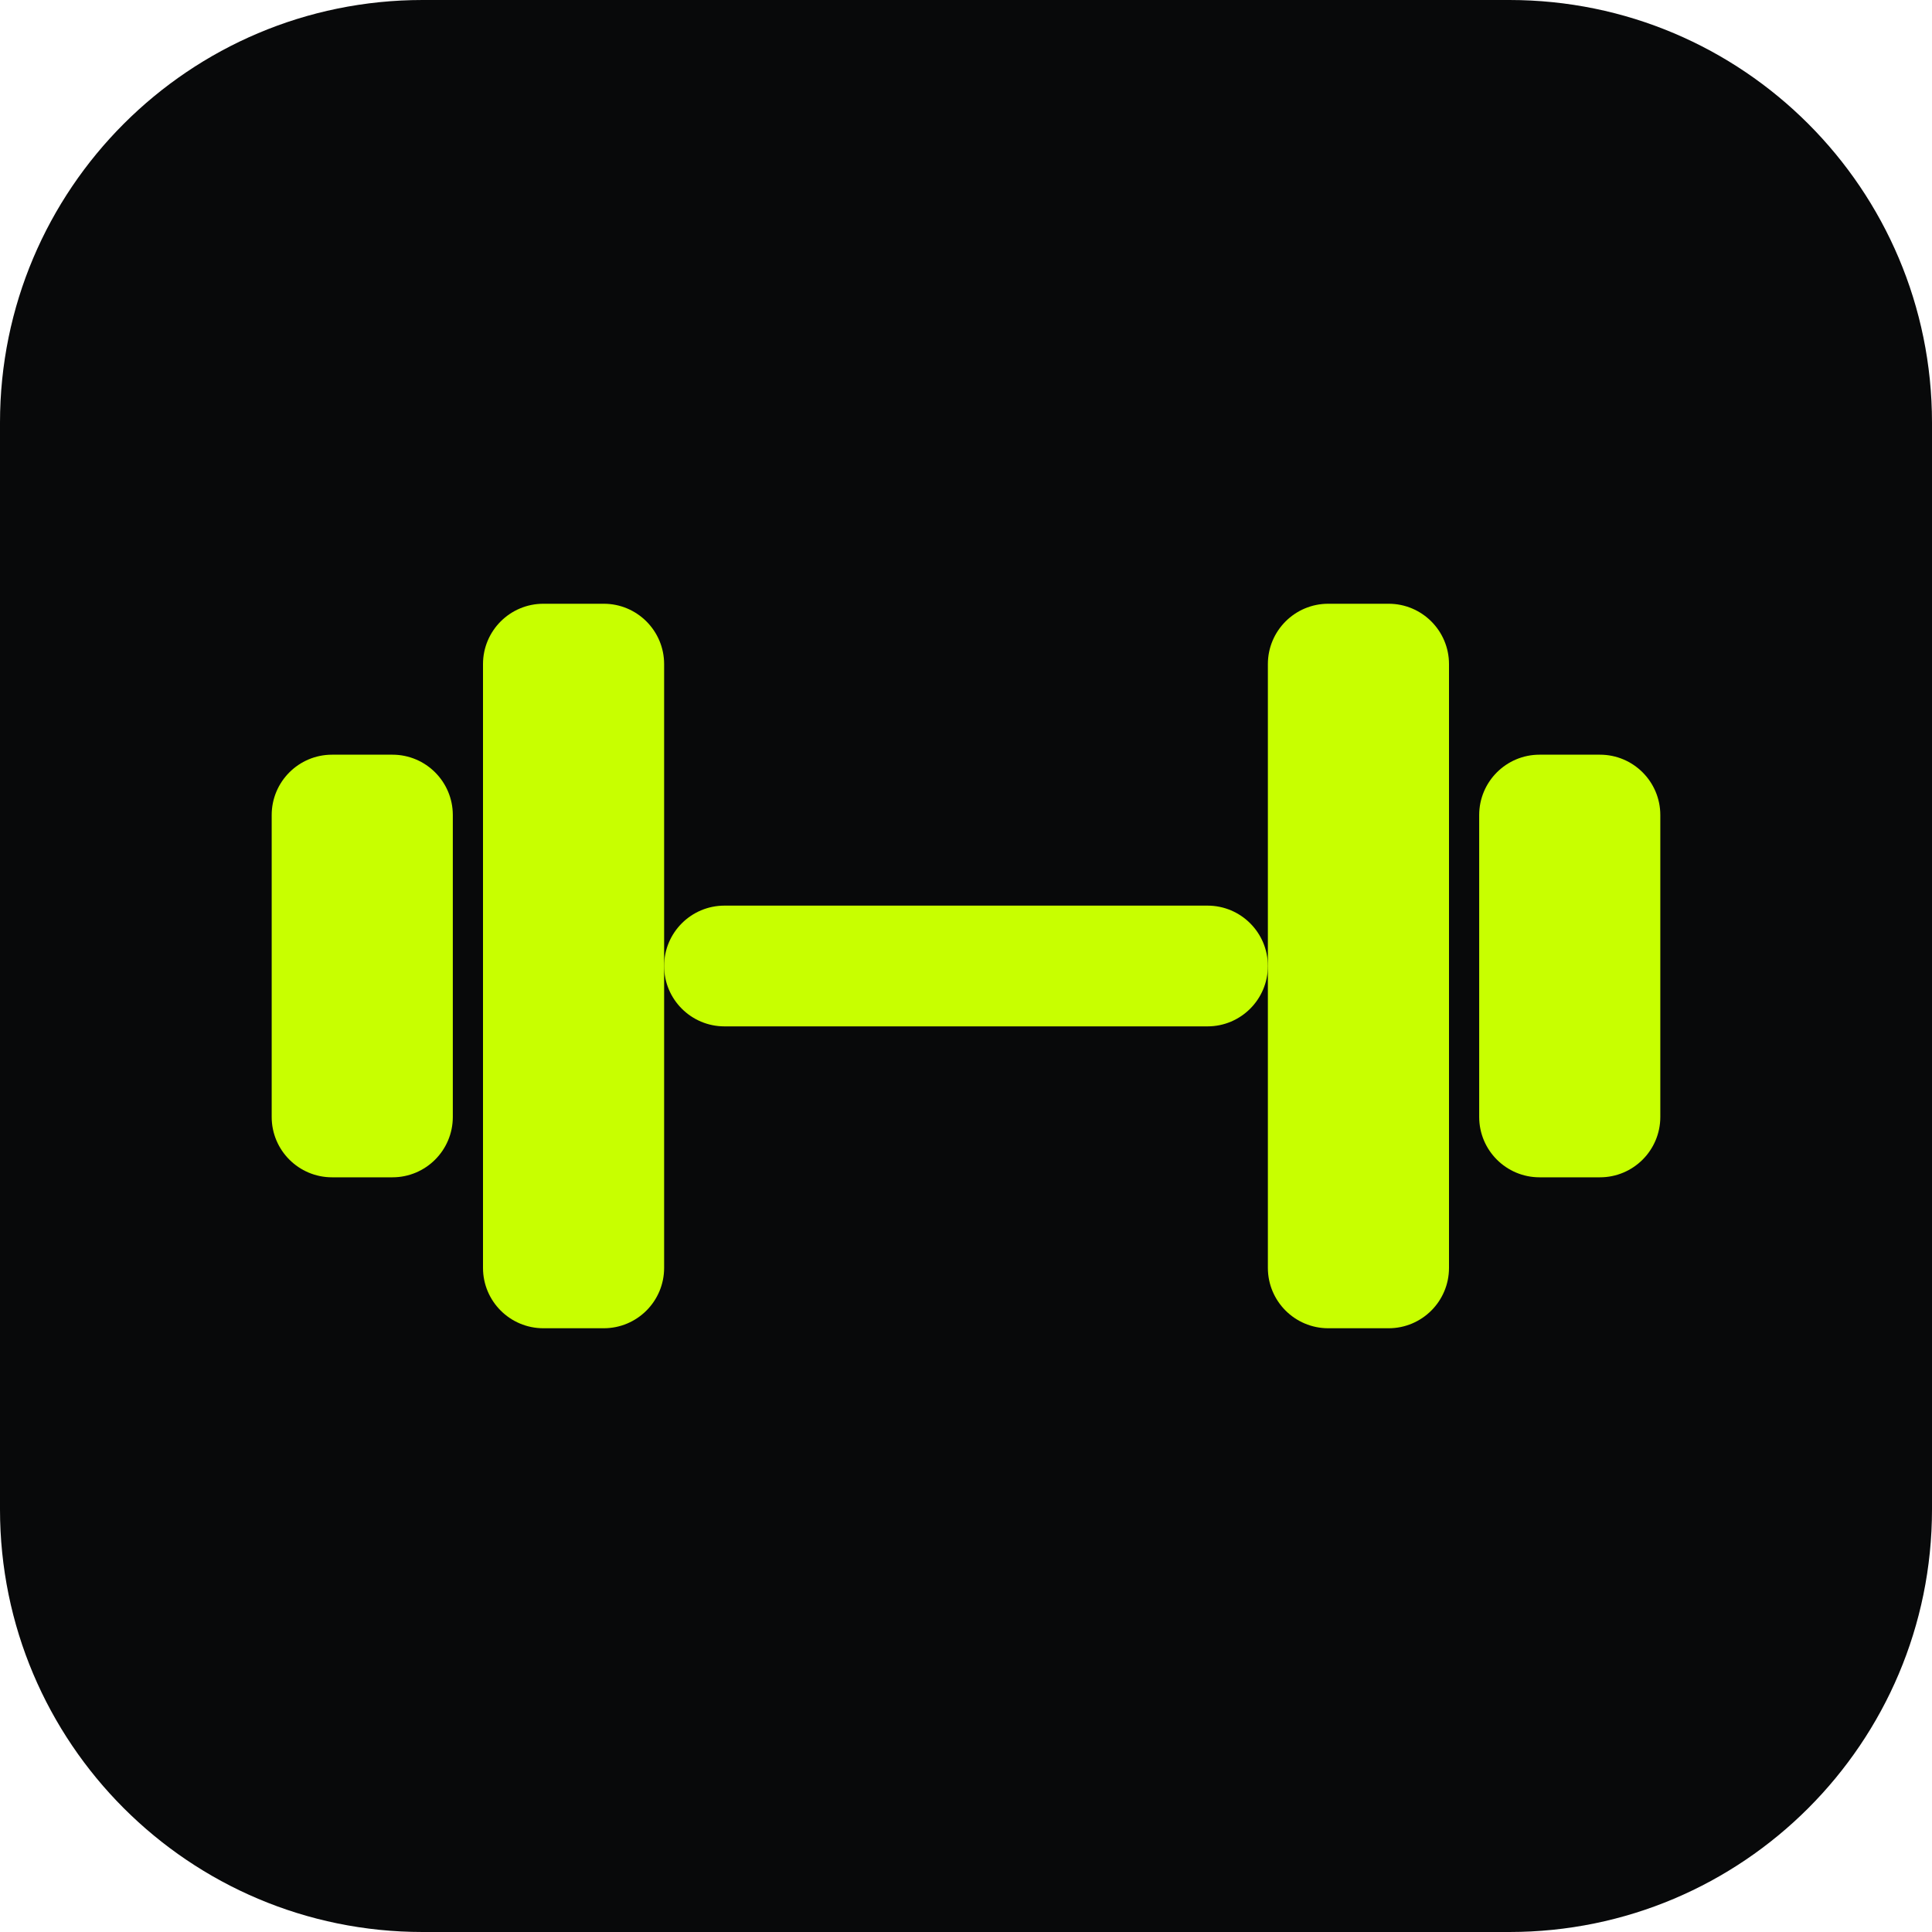
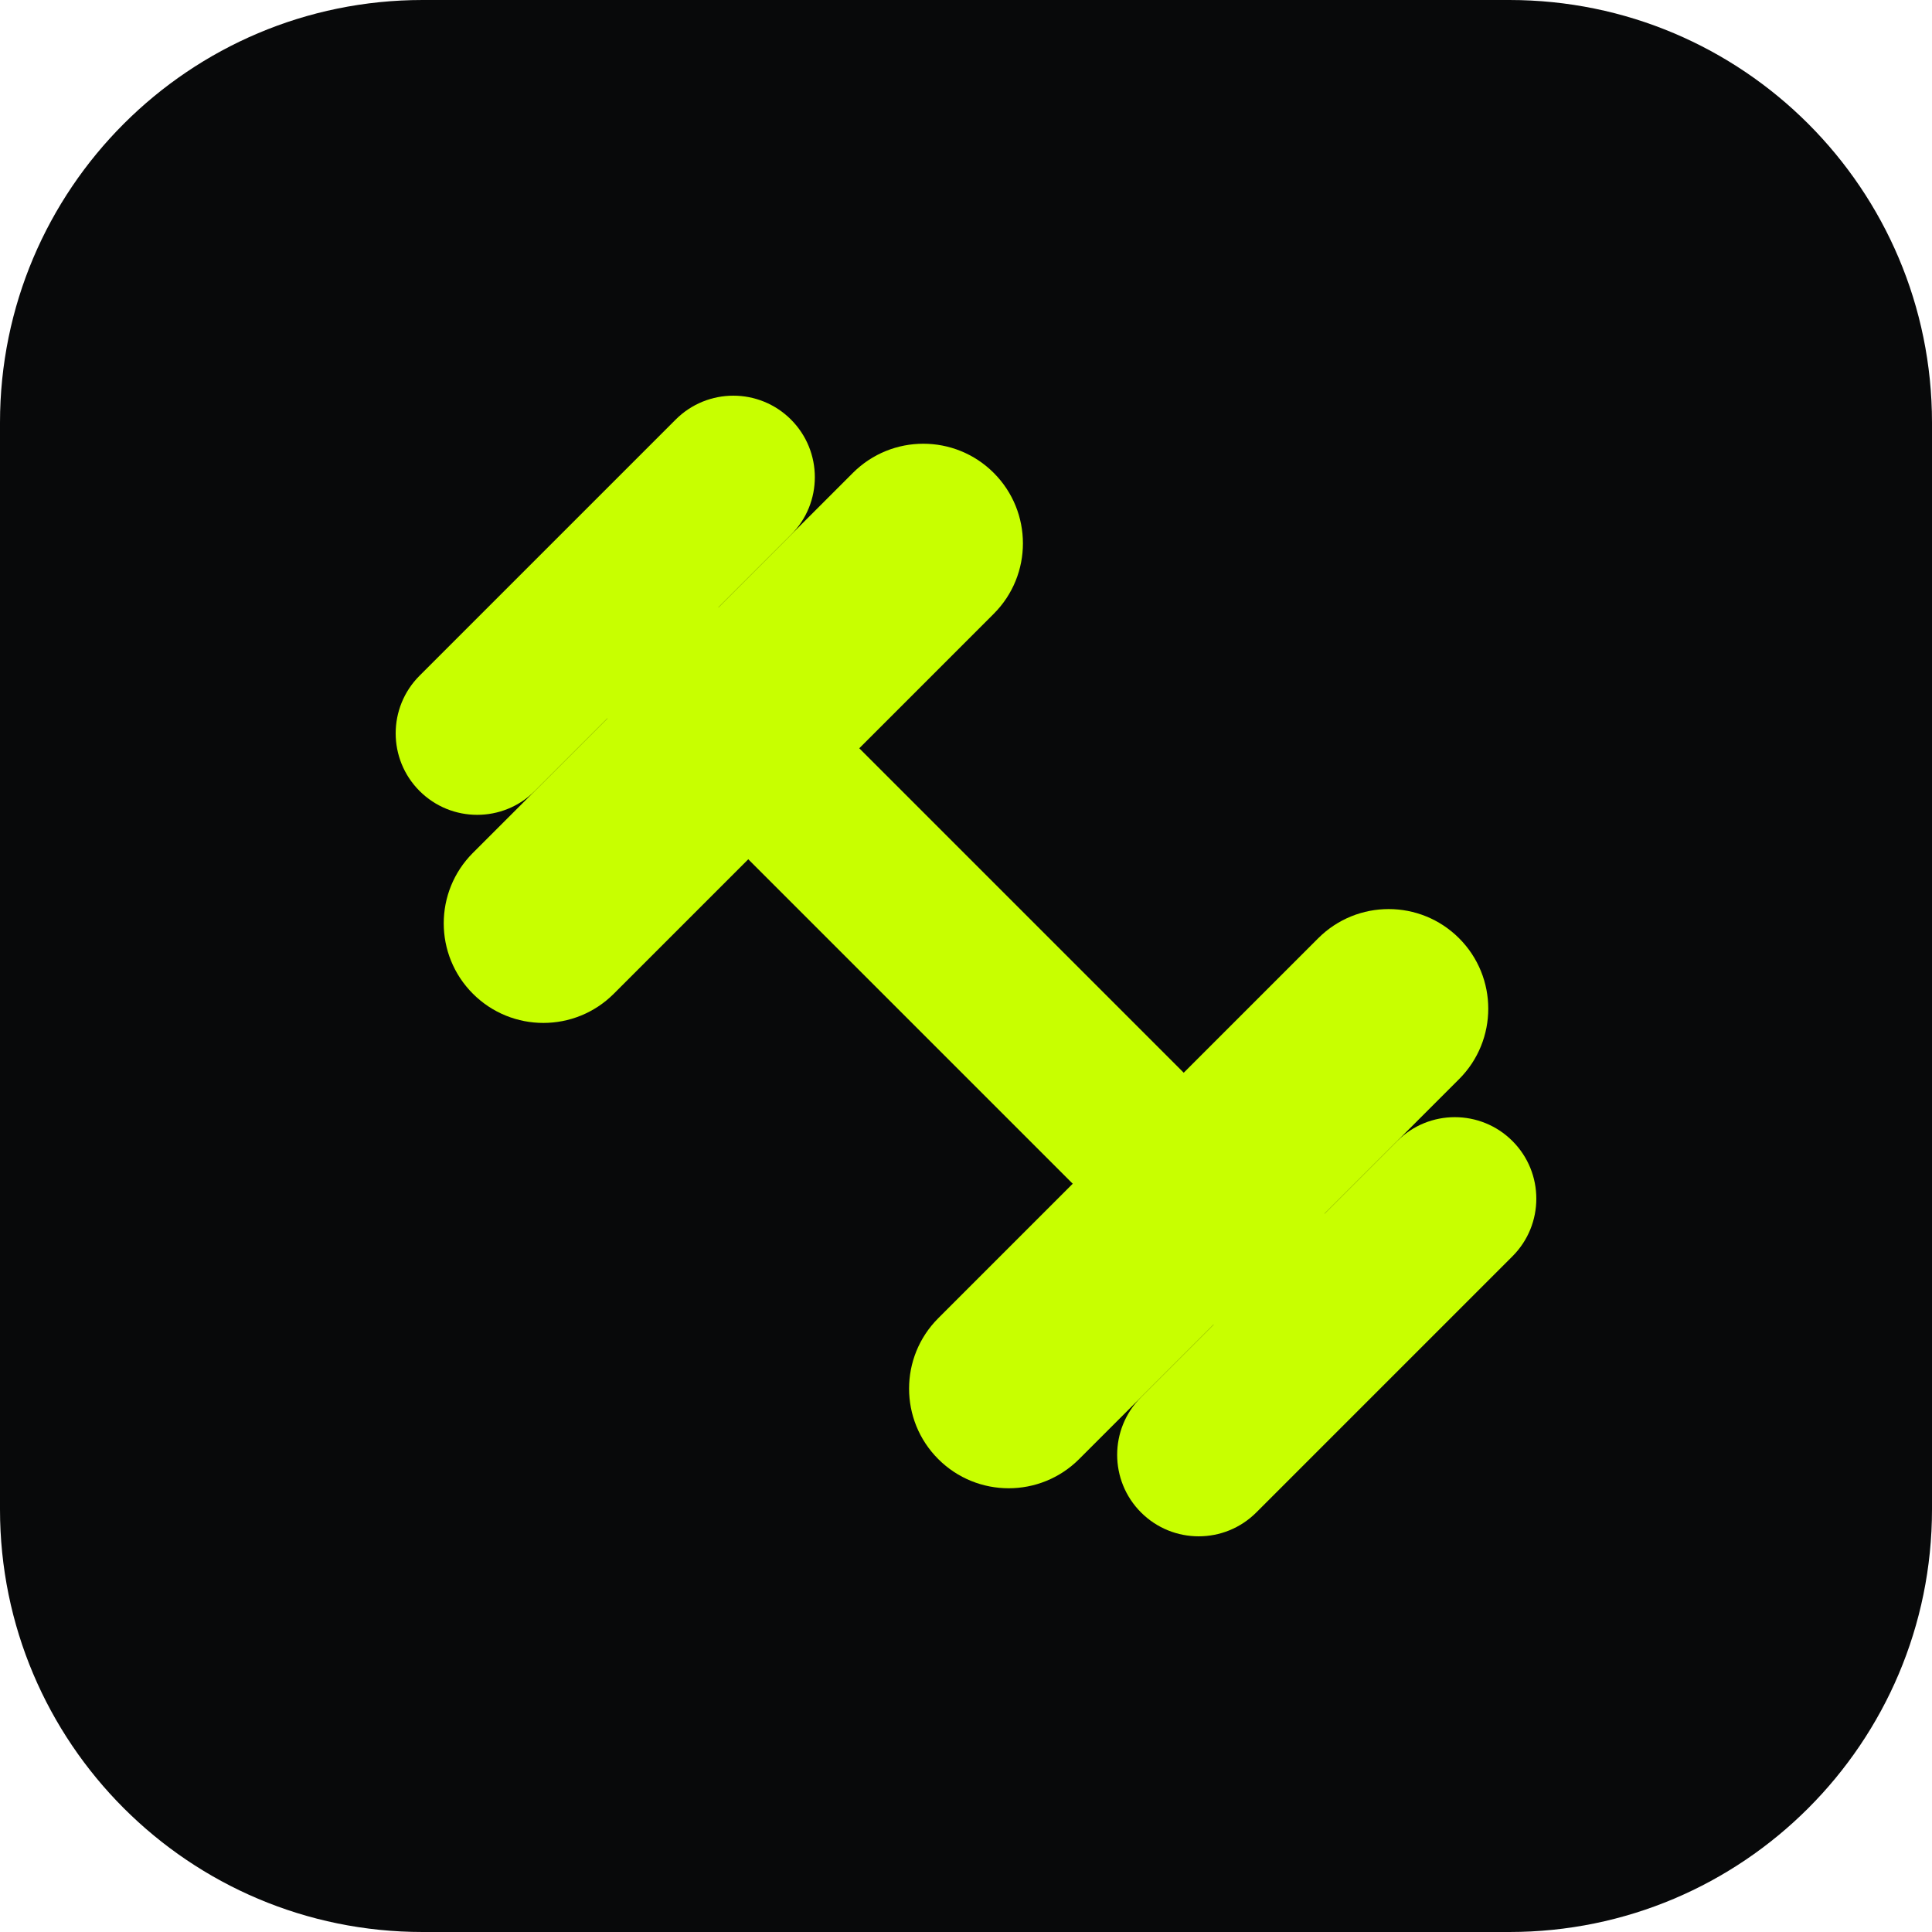
<svg xmlns="http://www.w3.org/2000/svg" viewBox="0 0 64 64">
  <rect width="64" height="64" rx="14" fill="#08090A" />
-   <g fill="#C8FF00">
-     <rect x="9" y="25" width="6" height="14" rx="2" />
-     <rect x="16" y="20" width="6" height="24" rx="2" />
-     <rect x="42" y="20" width="6" height="24" rx="2" />
-     <rect x="49" y="25" width="6" height="14" rx="2" />
-     <rect x="22" y="30" width="20" height="4" rx="2" />
+   <g fill="#C8FF00" transform="rotate(45 32 32)">
+     <rect x="14" y="29.4" width="36" height="5.2" rx="2.6" />
+     <rect x="17.8" y="19.8" width="6.6" height="24.4" rx="3.3" />
+     <rect x="39.6" y="19.8" width="6.6" height="24.4" rx="3.3" />
+     <rect x="12.4" y="23.3" width="5.4" height="17.4" rx="2.7" />
+     <rect x="46.2" y="23.3" width="5.4" height="17.4" rx="2.7" />
  </g>
</svg>
